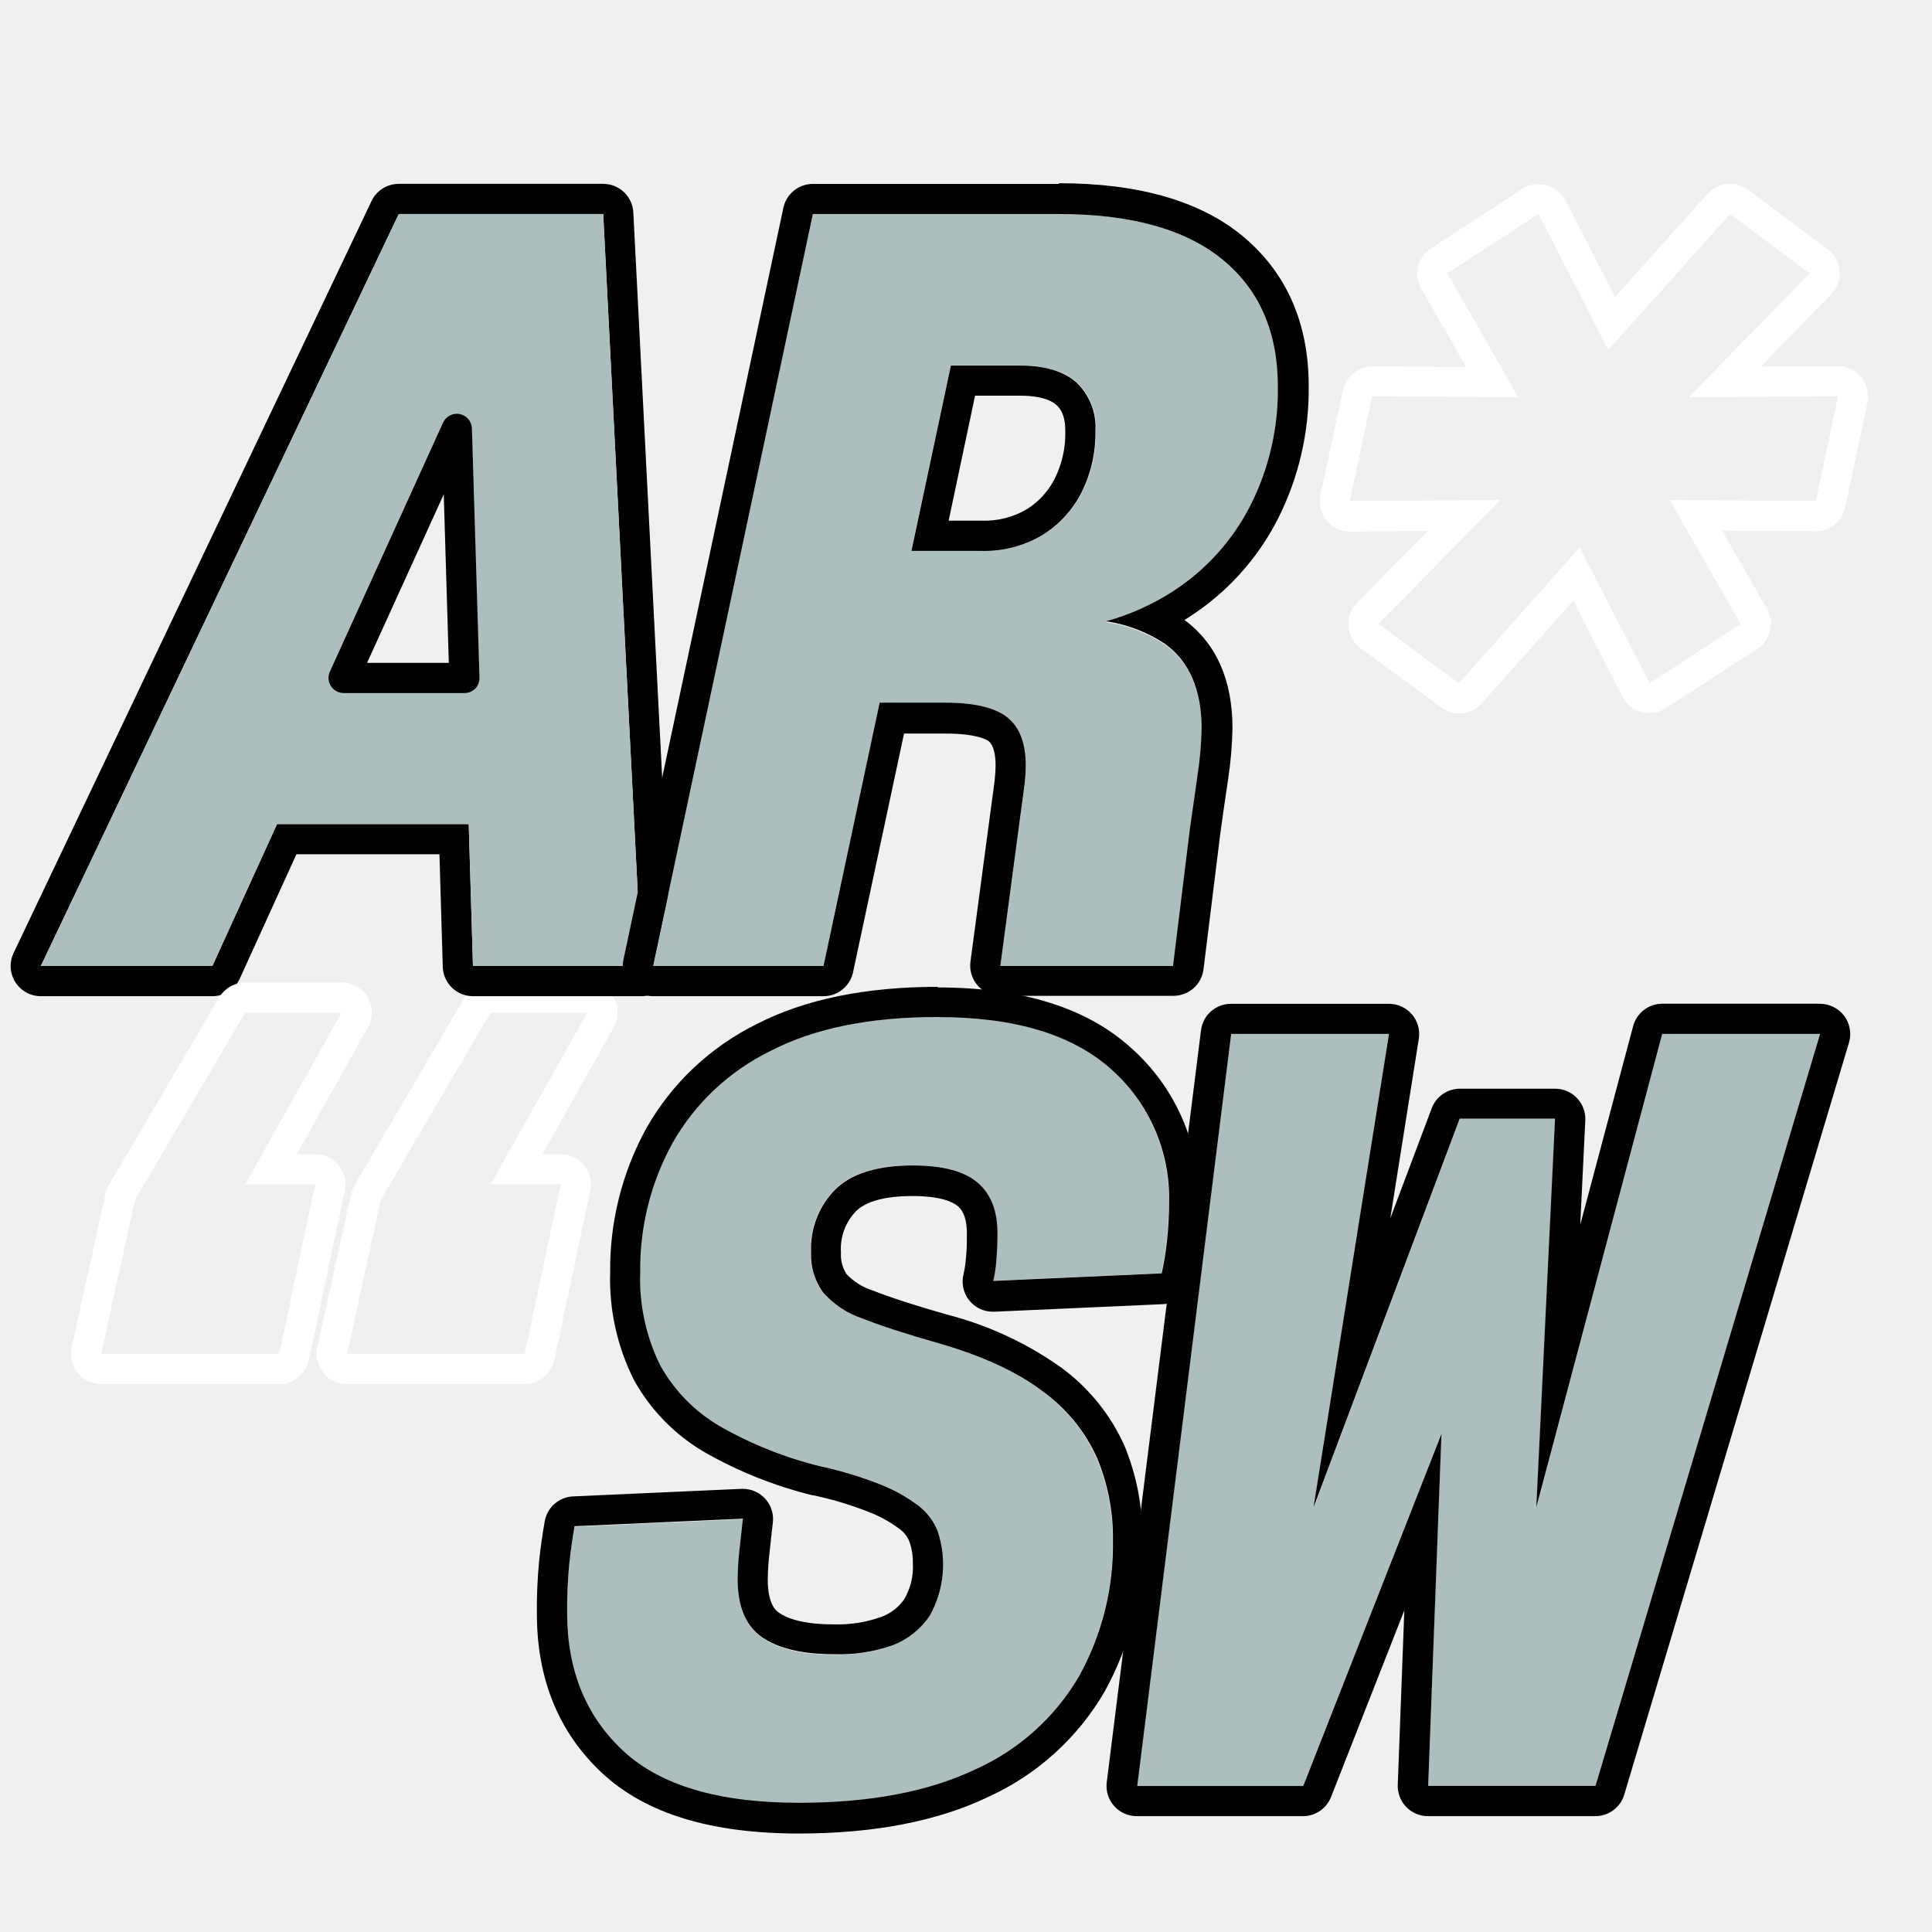
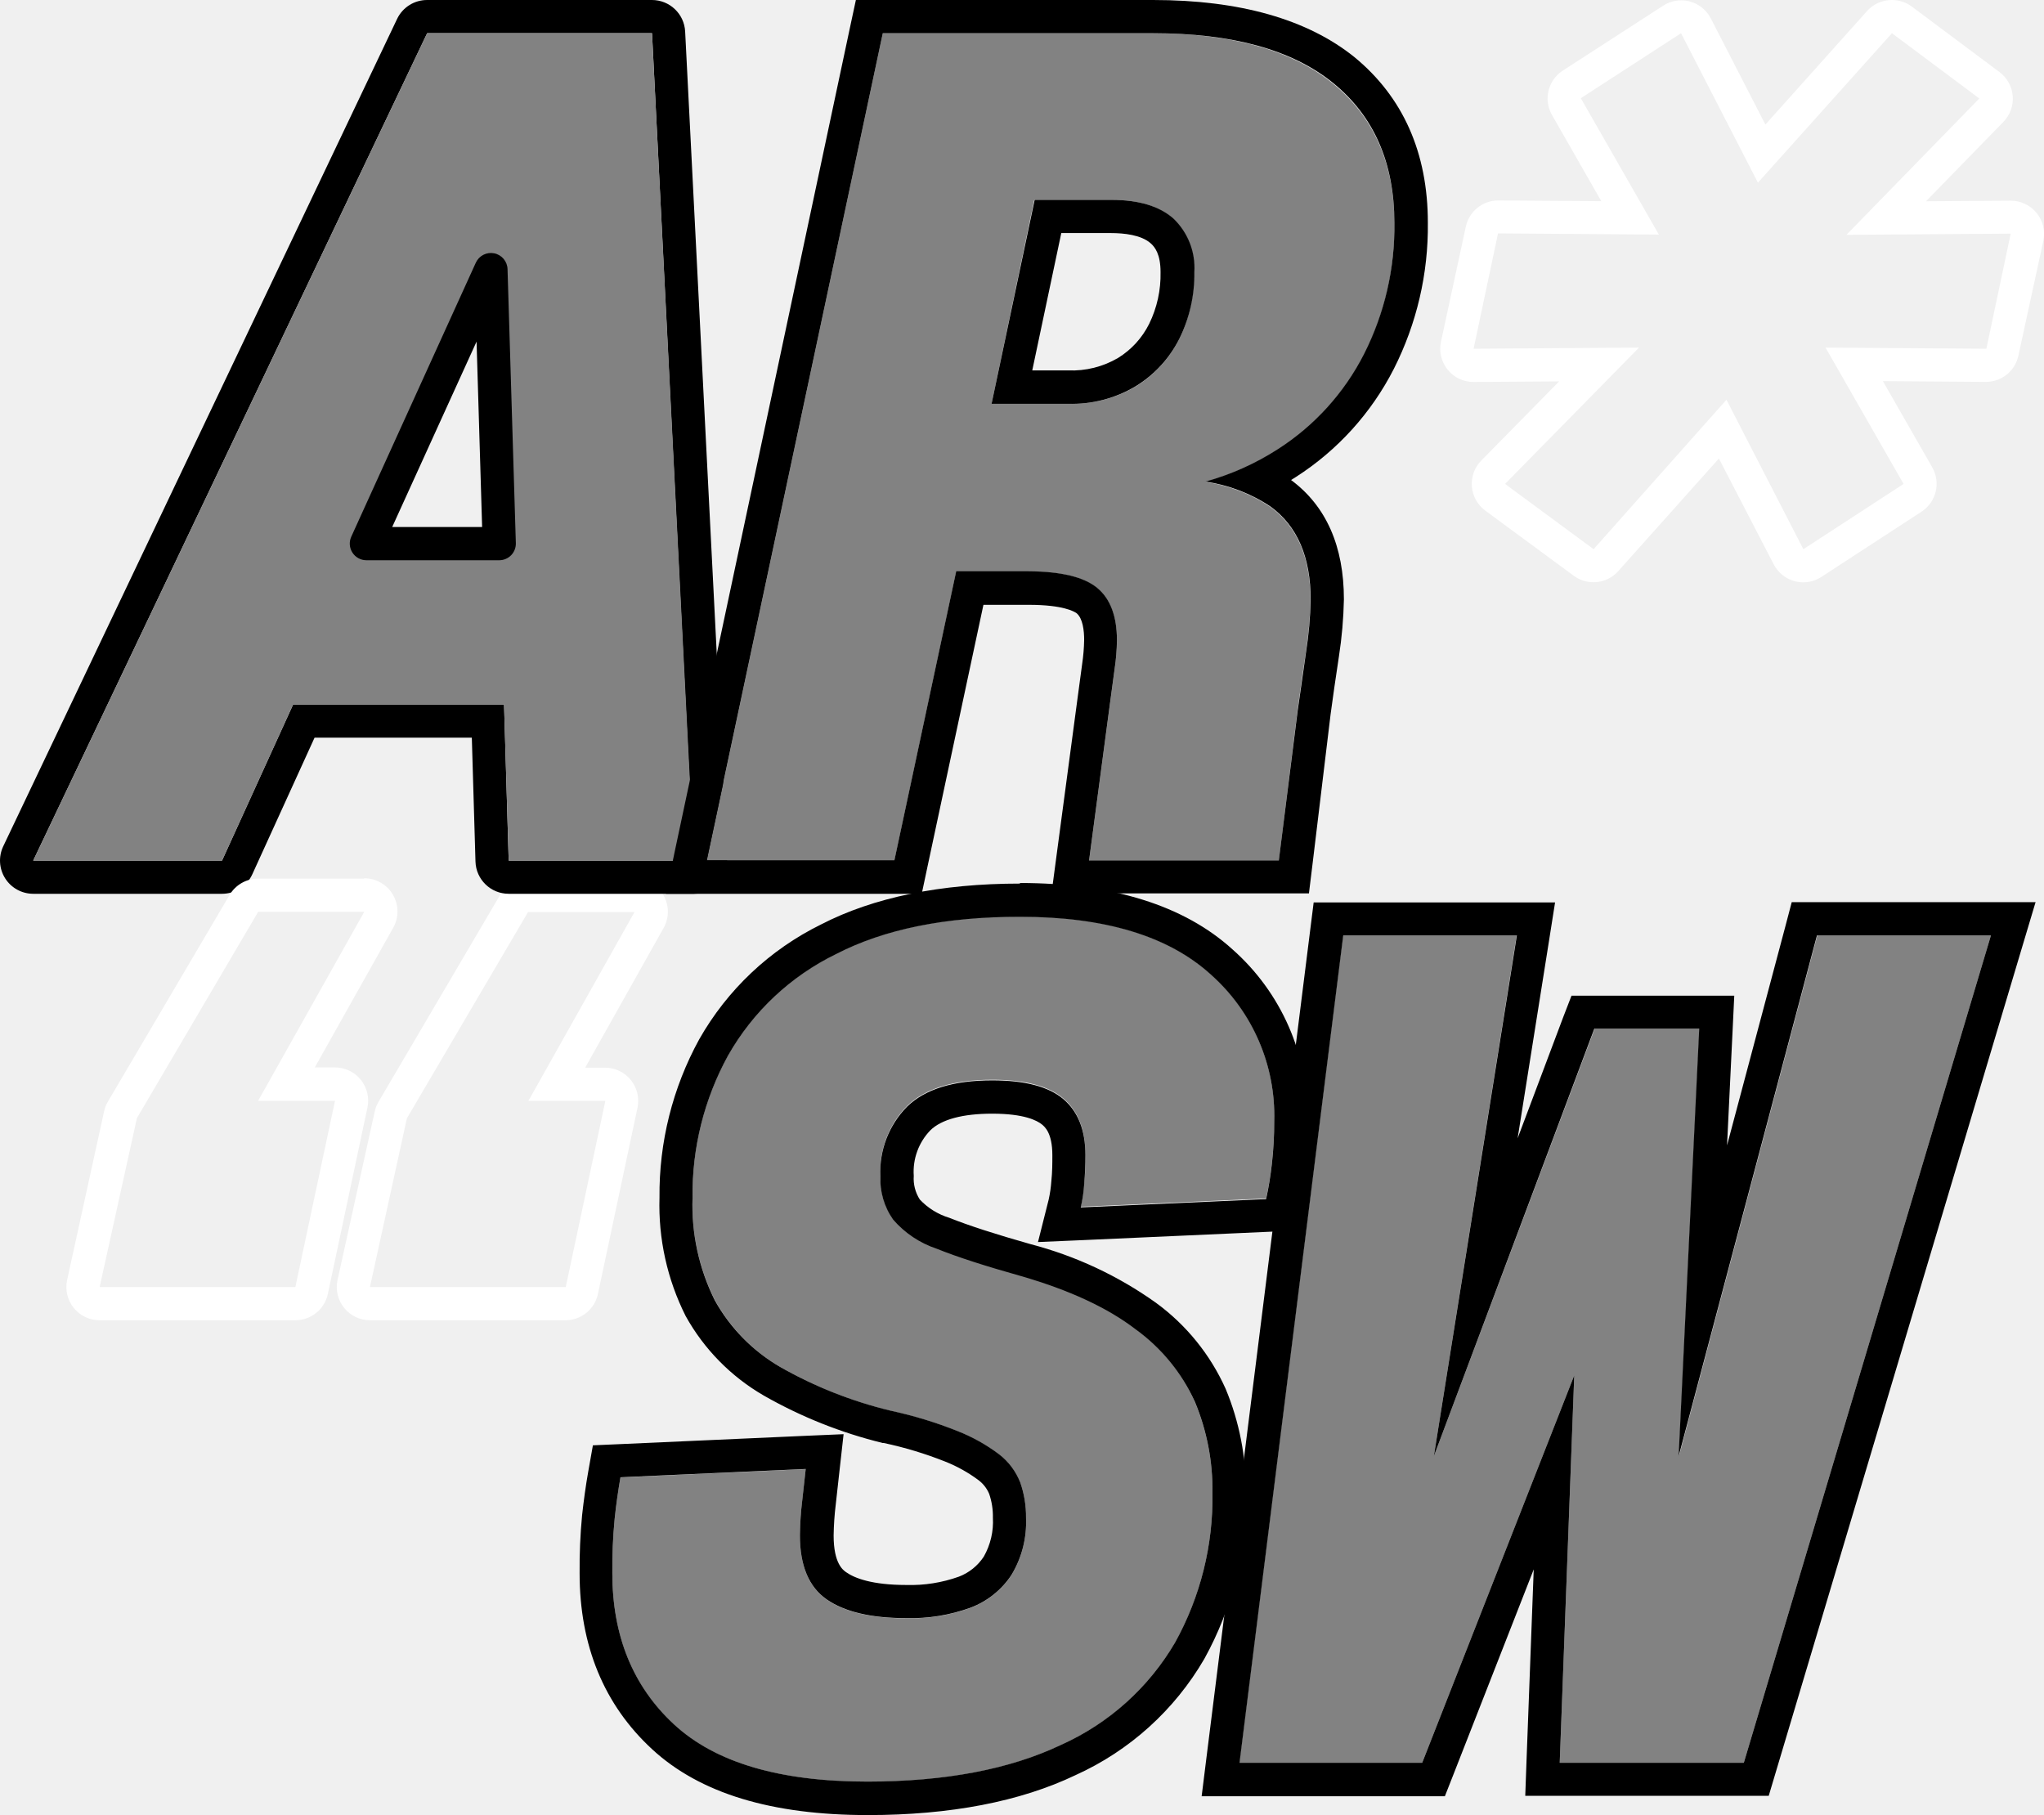
- <svg xmlns="http://www.w3.org/2000/svg" xmlns:xlink="http://www.w3.org/1999/xlink" viewBox="0 0 256 256">
+ <svg xmlns="http://www.w3.org/2000/svg" xmlns:xlink="http://www.w3.org/1999/xlink" viewBox="0 0 246.15 218.54">
  <defs>
-     <style>.cls-1{fill:none;}.cls-2{fill:#fff;}.cls-3{fill:url(#New_Gradient_Swatch);}.cls-4{fill:#acbfbe;}.cls-5{fill:url(#New_Gradient_Swatch-2);}.cls-6{fill:url(#New_Gradient_Swatch-3);}.cls-7{fill:url(#New_Gradient_Swatch-4);}.cls-8{fill:url(#New_Gradient_Swatch-5);}</style>
-     <linearGradient id="New_Gradient_Swatch" x1="1.41" y1="78.18" x2="88.98" y2="78.18" gradientUnits="userSpaceOnUse">
+     <style>.cls-1{fill:#fff;}.cls-2{fill:url(#New_Gradient_Swatch);}.cls-3{fill:#828282;}.cls-4{fill:url(#New_Gradient_Swatch-2);}.cls-5{fill:url(#New_Gradient_Swatch-3);}.cls-6{fill:url(#New_Gradient_Swatch-4);}.cls-7{fill:url(#New_Gradient_Swatch-5);}</style>
+     <linearGradient id="New_Gradient_Swatch" y1="53.82" x2="87.57" y2="53.82" gradientUnits="userSpaceOnUse">
      <stop offset="0" />
      <stop offset="1" />
    </linearGradient>
-     <linearGradient id="New_Gradient_Swatch-2" x1="82.52" y1="78.18" x2="173.32" y2="78.18" xlink:href="#New_Gradient_Swatch" />
-     <linearGradient id="New_Gradient_Swatch-3" x1="71.15" y1="186.83" x2="158.86" y2="186.83" xlink:href="#New_Gradient_Swatch" />
-     <linearGradient id="New_Gradient_Swatch-4" x1="146.65" y1="186.83" x2="245.17" y2="186.83" xlink:href="#New_Gradient_Swatch" />
-     <linearGradient id="New_Gradient_Swatch-5" x1="43.54" y1="73.34" x2="63.53" y2="73.34" xlink:href="#New_Gradient_Swatch" />
+     <linearGradient id="New_Gradient_Swatch-2" x1="80.17" y1="53.82" x2="171.92" y2="53.82" xlink:href="#New_Gradient_Swatch" />
+     <linearGradient id="New_Gradient_Swatch-3" x1="69.74" y1="162.47" x2="157.45" y2="162.47" xlink:href="#New_Gradient_Swatch" />
+     <linearGradient id="New_Gradient_Swatch-4" x1="144.71" y1="162.47" x2="245.13" y2="162.47" xlink:href="#New_Gradient_Swatch" />
+     <linearGradient id="New_Gradient_Swatch-5" x1="42.13" y1="48.98" x2="62.12" y2="48.98" xlink:href="#New_Gradient_Swatch" />
  </defs>
  <g id="Layer_2" data-name="Layer 2">
    <g id="swap_mats_copy" data-name="swap_mats copy">
-       <rect id="safearea" class="cls-1" width="256" height="256" />
-       <path class="cls-2" d="M77.81,134.2,65,156.94H74.3l-4.77,22.45H46L50.45,159,65,134.2H77.81m0-4H65a4,4,0,0,0-3.45,2L47,157a4,4,0,0,0-.46,1.16l-4.49,20.35A4,4,0,0,0,46,183.39H69.53a4,4,0,0,0,3.92-3.17l4.77-22.45a4,4,0,0,0-3.92-4.83H71.88l9.42-16.78a4,4,0,0,0-3.49-6Z" />
-       <path class="cls-3" d="M79.93,28.36,85,128H62.67l-.56-18.81H36.71L28.14,128H5.41L52.84,28.36H79.93m0-4H52.84a4,4,0,0,0-3.61,2.28L1.8,126.28A4,4,0,0,0,5.41,132H28.14a4,4,0,0,0,3.64-2.34l7.5-16.47H58.23l.44,14.93a4,4,0,0,0,4,3.88H85a4,4,0,0,0,2.9-1.24,4.07,4.07,0,0,0,1.1-3L83.92,28.16a4,4,0,0,0-4-3.8Z" />
-       <path class="cls-4" d="M79.93,28.36H52.84L5.41,128H28.14l8.57-18.81h25.4L62.67,128H85ZM61.53,89.83h-16l15-33v0l0,0,1,33Z" />
-       <path class="cls-4" d="M116.56,93.2h8.7c3.93,0,6.68.65,8.28,2s2.38,3.42,2.38,6.32a25.24,25.24,0,0,1-.28,3.43c-.19,1.36-.37,2.74-.56,4.14l-2.53,19h22.88l2.24-18.1c.29-2.06.61-4.4,1-7a47.49,47.49,0,0,0,.56-6.32q0-7.71-4.84-11.22a19.19,19.19,0,0,0-7.81-3,32,32,0,0,0,8.72-3.88A29.38,29.38,0,0,0,165.67,67a33.85,33.85,0,0,0,3.65-15.79q0-10.8-7.37-16.84t-21.68-6H107.71L86.52,128h22.6ZM126,48.43h9.26q4.91,0,7.44,2.24a8.2,8.2,0,0,1,2.52,6.46,17.49,17.49,0,0,1-1.82,8.07,14.22,14.22,0,0,1-5.19,5.68A15.1,15.1,0,0,1,130,73h-9.26Z" />
-       <path class="cls-5" d="M140.27,28.36q14.32,0,21.68,6t7.37,16.84A33.85,33.85,0,0,1,165.67,67a29.38,29.38,0,0,1-10.38,11.44,32,32,0,0,1-8.72,3.88,19.19,19.19,0,0,1,7.81,3q4.83,3.51,4.84,11.22a47.49,47.49,0,0,1-.56,6.32c-.38,2.62-.7,5-1,7L155.43,128H132.55l2.53-19c.19-1.4.37-2.78.56-4.14a25.24,25.24,0,0,0,.28-3.43q0-4.35-2.38-6.32c-1.6-1.31-4.35-2-8.28-2h-8.7L109.12,128H86.52l21.19-99.64h32.56M120.77,73H130a15.1,15.1,0,0,0,8.14-2.11,14.22,14.22,0,0,0,5.19-5.68,17.49,17.49,0,0,0,1.82-8.07,8.2,8.2,0,0,0-2.52-6.46q-2.53-2.23-7.44-2.24H126L120.77,73m19.5-48.63H107.71a4,4,0,0,0-3.91,3.17L82.61,127.17A4,4,0,0,0,86.52,132h22.6a4,4,0,0,0,3.91-3.16l6.76-31.64h5.47c4.13,0,5.43.8,5.74,1,.76.63.92,2.1.92,3.23a22.5,22.5,0,0,1-.24,2.89c-.19,1.36-.38,2.75-.56,4.16l-2.53,18.94a4,4,0,0,0,4,4.53h22.88a4,4,0,0,0,4-3.51l2.24-18.1c.28-2,.6-4.33,1-6.94a51.35,51.35,0,0,0,.6-6.89c0-6.4-2.14-11.24-6.36-14.36l.6-.38a33.55,33.55,0,0,0,11.77-13,38,38,0,0,0,4.09-17.62c0-8.42-3-15.13-8.83-19.93-5.62-4.61-13.77-6.94-24.22-6.94ZM129.2,52.43h6c1.55,0,3.63.21,4.78,1.23.51.45,1.18,1.31,1.18,3.47a13.5,13.5,0,0,1-1.38,6.25,10.19,10.19,0,0,1-3.75,4.11,11,11,0,0,1-6,1.5H125.7l3.5-16.56Z" />
-       <path class="cls-4" d="M138.16,184.37q-5.06-3.85-13.76-6.38-6.45-1.83-10.17-3.3a11.94,11.94,0,0,1-5.26-3.51,8.45,8.45,0,0,1-1.55-5.26,11.17,11.17,0,0,1,3.23-8.35q3.22-3.16,10.25-3.16,5.89,0,8.56,2.25t2.66,6.73c0,1.13-.05,2.27-.14,3.44a17.54,17.54,0,0,1-.42,2.88l22.32-1a40.29,40.29,0,0,0,.7-4.28,47,47,0,0,0,.28-5.13,22.76,22.76,0,0,0-7.65-17.61q-7.65-6.94-23-6.94-13.47,0-22.17,4.49a30.1,30.1,0,0,0-13,12.21,34.61,34.61,0,0,0-4.28,17.12,25.78,25.78,0,0,0,2.66,12.35A21.29,21.29,0,0,0,95.42,189a51.57,51.57,0,0,0,13.27,5.26,51,51,0,0,1,8.07,2.45,21.24,21.24,0,0,1,5,2.81,7.89,7.89,0,0,1,2.52,3.37,13.91,13.91,0,0,1-1.05,11.16A10.39,10.39,0,0,1,118.3,218a21.11,21.11,0,0,1-7.79,1.26q-6.32,0-9.54-2.25c-2.16-1.49-3.23-4.07-3.23-7.72a38.72,38.72,0,0,1,.28-4.21q.28-2.52.42-3.78l-22.31,1c-.28,1.59-.52,3.25-.7,5a61.87,61.87,0,0,0-.28,6.53q0,11.35,7.43,18.24t23.3,6.88q14,0,23.3-4.42a30.25,30.25,0,0,0,13.75-12.35,36,36,0,0,0,4.49-18,27.37,27.37,0,0,0-2.11-10.94A22,22,0,0,0,138.16,184.37Z" />
-       <path class="cls-6" d="M124.26,134.77q15.3,0,23,6.94a22.76,22.76,0,0,1,7.65,17.61,47,47,0,0,1-.28,5.13,40.29,40.29,0,0,1-.7,4.28l-22.32,1a17.54,17.54,0,0,0,.42-2.88c.09-1.17.14-2.31.14-3.44q0-4.48-2.66-6.73t-8.56-2.25q-7,0-10.25,3.16a11.17,11.17,0,0,0-3.23,8.35,8.45,8.45,0,0,0,1.55,5.26,11.94,11.94,0,0,0,5.26,3.51q3.72,1.47,10.17,3.3,8.7,2.52,13.76,6.38a22,22,0,0,1,7.15,8.78,27.37,27.37,0,0,1,2.11,10.94,36,36,0,0,1-4.49,18,30.25,30.25,0,0,1-13.75,12.35q-9.27,4.41-23.3,4.42Q90,238.9,82.58,232t-7.43-18.24a61.87,61.87,0,0,1,.28-6.53c.18-1.73.42-3.39.7-5l22.31-1q-.14,1.26-.42,3.78a38.72,38.72,0,0,0-.28,4.21c0,3.65,1.07,6.23,3.23,7.72s5.33,2.25,9.54,2.25A21.11,21.11,0,0,0,118.3,218a10.39,10.39,0,0,0,4.91-3.93,13.91,13.91,0,0,0,1.05-11.16,7.89,7.89,0,0,0-2.52-3.37,21.24,21.24,0,0,0-5-2.81,51,51,0,0,0-8.07-2.45A51.57,51.57,0,0,1,95.42,189a21.29,21.29,0,0,1-7.93-8.07,25.78,25.78,0,0,1-2.66-12.35,34.61,34.61,0,0,1,4.28-17.12,30.1,30.1,0,0,1,13-12.21q8.7-4.5,22.17-4.49m0-4c-9.58,0-17.66,1.66-24,4.93a34.22,34.22,0,0,0-14.65,13.83,38.83,38.83,0,0,0-4.78,19.06A29.7,29.7,0,0,0,84,182.85a25.16,25.16,0,0,0,9.39,9.59,55.38,55.38,0,0,0,14.3,5.7l.12,0a45.88,45.88,0,0,1,7.41,2.24,17.43,17.43,0,0,1,4,2.23,3.89,3.89,0,0,1,1.28,1.65,8.34,8.34,0,0,1,.46,2.89,8.5,8.5,0,0,1-1.1,4.68,6.29,6.29,0,0,1-3.06,2.41,17.21,17.21,0,0,1-6.3,1c-4.18,0-6.26-.83-7.26-1.53-.37-.26-1.51-1.05-1.51-4.44a35.21,35.21,0,0,1,.26-3.76c.18-1.69.32-3,.42-3.79a4,4,0,0,0-1.06-3.18,4,4,0,0,0-2.92-1.26h-.17l-22.32,1a4,4,0,0,0-3.76,3.3c-.3,1.68-.55,3.45-.74,5.25a64.28,64.28,0,0,0-.3,7c0,8.7,2.93,15.83,8.72,21.18s14.45,7.94,26,7.94c9.91,0,18.33-1.62,25-4.81a34.23,34.23,0,0,0,15.51-14,40.11,40.11,0,0,0,5-20A31.62,31.62,0,0,0,149,191.57a26.07,26.07,0,0,0-8.4-10.37,45.77,45.77,0,0,0-15.07-7c-4.17-1.18-7.47-2.25-9.82-3.18a8.25,8.25,0,0,1-3.55-2.2,4.73,4.73,0,0,1-.73-2.85,7.19,7.19,0,0,1,2-5.49c1.35-1.32,3.92-2,7.45-2,3.85,0,5.4.82,6,1.31.31.26,1.24,1.05,1.24,3.67,0,1,0,2.05-.12,3.13a14.75,14.75,0,0,1-.32,2.22,4,4,0,0,0,3.88,5h.18l22.31-1a4,4,0,0,0,3.72-3.09,41.79,41.79,0,0,0,.78-4.72,50.66,50.66,0,0,0,.31-5.59,26.72,26.72,0,0,0-9-20.57c-5.84-5.3-14.46-8-25.64-8Z" />
-       <polygon class="cls-4" points="203.6 199.74 206.08 148.24 193.45 148.24 174.08 199.74 184.05 137.01 163.14 137.01 150.65 236.65 172.68 236.65 190.99 190 189.24 236.65 211.41 236.65 241.16 137.01 220.25 137.01 203.6 199.74" />
-       <path class="cls-7" d="M241.17,137l-29.76,99.64H189.24L191,190l-18.31,46.65h-22L163.14,137h20.91l-10,62.73,19.37-51.5h12.63l-2.48,51.5L220.25,137h20.92m0-4H220.25a4,4,0,0,0-3.86,3l-7,26.29.67-13.84a4,4,0,0,0-4-4.19H193.45a4,4,0,0,0-3.74,2.59l-5.49,14.59L188,137.64a4,4,0,0,0-3.95-4.63H163.14a4,4,0,0,0-4,3.5l-12.49,99.64a4,4,0,0,0,4,4.5h22a4,4,0,0,0,3.72-2.54l9.71-24.73-.87,23.12a4,4,0,0,0,4,4.15h22.17a4,4,0,0,0,3.84-2.85L245,138.15a4,4,0,0,0-3.83-5.14Z" />
-       <path class="cls-2" d="M229.25,28.36l10.52,7.86-16,16.42,19.79-.14-2.95,13.89-19.36-.14,9.4,16.42-12.07,7.86-9.26-18-16,18-10.67-7.86,16.14-16.42-19.93.14,2.95-13.89,19.37.14-9.4-16.42,12.07-7.86,9.26,18,16.14-18m0-4a4,4,0,0,0-3,1.33L214,39.34,207.4,26.53a4,4,0,0,0-2.53-2,4,4,0,0,0-1-.13,4,4,0,0,0-2.19.65l-12.07,7.86a4,4,0,0,0-1.29,5.34l5.95,10.38-12.41-.09h0a4,4,0,0,0-3.91,3.17l-3,13.89a4,4,0,0,0,3.91,4.83h0l10.3-.07-9.39,9.55A4,4,0,0,0,178.67,83a4,4,0,0,0,1.61,2.9L191,93.75a4,4,0,0,0,5.36-.56l12.12-13.61L215,92.36a4,4,0,0,0,2.53,2,4,4,0,0,0,3.2-.52L232.83,86a4,4,0,0,0,1.29-5.34L228.18,70.3l12.4.09h0a4,4,0,0,0,3.92-3.17l2.94-13.89a4,4,0,0,0-.81-3.36,4,4,0,0,0-3.1-1.47h0l-10.21.07L242.64,39a4,4,0,0,0-.48-6l-10.52-7.86a4,4,0,0,0-2.39-.79Z" />
-       <path class="cls-2" d="M45.25,134.2,32.48,156.94h9.27L37,179.39H13.4L17.89,159,32.48,134.2H45.25m0-4H32.48a4,4,0,0,0-3.45,2L14.44,157a4,4,0,0,0-.46,1.16L9.49,178.53a4,4,0,0,0,3.91,4.86H37a4,4,0,0,0,3.92-3.17l4.77-22.45a4,4,0,0,0-3.91-4.83H39.32l9.42-16.78a4,4,0,0,0-3.49-6Z" />
-       <path class="cls-8" d="M61.53,91.83h-16A2,2,0,0,1,43.71,89l15-33a2,2,0,0,1,3.82.77l1,33A2,2,0,0,1,63,91.22,2,2,0,0,1,61.53,91.83Zm-12.89-4H59.47L58.8,65.5Z" />
+       <path class="cls-1" d="M76.41,109.84,63.63,132.58H72.9L68.13,155H44.55L49,134.68l14.59-24.84H76.41m0-4H63.63a4,4,0,0,0-3.44,2l-14.6,24.84a4,4,0,0,0-.46,1.16l-4.49,20.35A4,4,0,0,0,44.55,159H68.13A4,4,0,0,0,72,155.86l4.77-22.45a4,4,0,0,0-3.91-4.83H70.47l9.42-16.78a4,4,0,0,0-3.48-6Z" />
+       <path class="cls-2" d="M78.52,4l5,99.64H61.26l-.56-18.8H35.3l-8.56,18.8H4L51.44,4H78.52m0-4H51.44a4,4,0,0,0-3.62,2.28L.39,101.92A4,4,0,0,0,4,107.64H26.74a4,4,0,0,0,3.64-2.34l7.5-16.46H56.82l.44,14.92a4,4,0,0,0,4,3.88H83.57a4,4,0,0,0,4-4.2L82.51,3.8a4,4,0,0,0-4-3.8Z" />
+       <path class="cls-3" d="M78.52,4H51.44L4,103.64H26.74l8.56-18.8H60.7l.56,18.8H83.57ZM60.12,65.47h-16l15-33v0l0,0,1,33Z" />
+       <path class="cls-3" d="M115.15,68.84h8.7q5.9,0,8.28,2t2.38,6.32a25.24,25.24,0,0,1-.28,3.43c-.19,1.36-.37,2.74-.56,4.15l-2.52,18.94H154l2.25-18.1c.28-2.06.6-4.4,1-7a47.5,47.5,0,0,0,.56-6.31q0-7.72-4.84-11.23a19.08,19.08,0,0,0-7.81-3,31.68,31.68,0,0,0,8.72-3.88,29.49,29.49,0,0,0,10.39-11.44,34,34,0,0,0,3.65-15.78q0-10.81-7.37-16.85T138.86,4H106.31l-21.2,99.64h22.6Zm9.4-44.77h9.26q4.92,0,7.44,2.24a8.21,8.21,0,0,1,2.53,6.46A17.49,17.49,0,0,1,142,40.84a14.15,14.15,0,0,1-5.19,5.68,15,15,0,0,1-8.14,2.11h-9.26Z" />
+       <path class="cls-4" d="M138.86,4q14.32,0,21.69,6t7.37,16.85a34,34,0,0,1-3.65,15.78A29.49,29.49,0,0,1,153.88,54.1,31.68,31.68,0,0,1,145.16,58,19.08,19.08,0,0,1,153,61q4.84,3.51,4.84,11.23a47.5,47.5,0,0,1-.56,6.31c-.38,2.62-.7,5-1,7L154,103.64H131.15l2.52-18.94c.19-1.41.37-2.79.56-4.15a25.24,25.24,0,0,0,.28-3.43q0-4.35-2.38-6.32t-8.28-2h-8.7l-7.44,34.8H85.11L106.31,4h32.55m-19.5,44.63h9.26a15,15,0,0,0,8.14-2.11A14.15,14.15,0,0,0,142,40.84a17.49,17.49,0,0,0,1.83-8.07,8.21,8.21,0,0,0-2.53-6.46q-2.52-2.23-7.44-2.24h-9.26l-5.19,24.56M138.86,0H103.07l-.68,3.17L81.2,102.81l-1,4.83H111l.67-3.16,6.76-31.64h5.47c4.13,0,5.44.8,5.74,1,.76.63.92,2.1.92,3.23a22.36,22.36,0,0,1-.24,2.89c-.19,1.36-.38,2.75-.56,4.16l-2.53,18.94-.6,4.53h31l.43-3.51L160.24,86c.27-2,.6-4.33,1-6.94a51.35,51.35,0,0,0,.6-6.88c0-6.41-2.14-11.24-6.36-14.37l.6-.38a33.55,33.55,0,0,0,11.77-13,38,38,0,0,0,4.1-17.61c0-8.43-3-15.14-8.84-19.94C157.46,2.33,149.31,0,138.86,0ZM127.79,28.07h6c1.55,0,3.63.21,4.78,1.23.51.45,1.19,1.31,1.19,3.47A13.5,13.5,0,0,1,138.39,39a10.13,10.13,0,0,1-3.75,4.11,11,11,0,0,1-6,1.5h-4.33l3.5-16.56Z" />
+       <path class="cls-3" d="M136.75,160q-5.06-3.87-13.75-6.39c-4.31-1.21-7.7-2.32-10.18-3.3a11.94,11.94,0,0,1-5.26-3.51,8.45,8.45,0,0,1-1.54-5.26,11.17,11.17,0,0,1,3.22-8.35q3.23-3.15,10.25-3.16,5.9,0,8.56,2.25c1.77,1.5,2.66,3.74,2.66,6.74,0,1.12,0,2.26-.14,3.43a17.54,17.54,0,0,1-.42,2.88l22.32-1a39.87,39.87,0,0,0,.7-4.28,44.6,44.6,0,0,0,.28-5.13,22.76,22.76,0,0,0-7.65-17.61q-7.65-6.94-22.94-6.94-13.48,0-22.18,4.49a30.1,30.1,0,0,0-13,12.21,34.72,34.72,0,0,0-4.28,17.12,25.66,25.66,0,0,0,2.67,12.35A21.14,21.14,0,0,0,94,164.65a51.13,51.13,0,0,0,13.26,5.26,49.89,49.89,0,0,1,8.07,2.46,21.25,21.25,0,0,1,5,2.8,7.92,7.92,0,0,1,2.53,3.37,12.43,12.43,0,0,1,.7,4.28,12.3,12.3,0,0,1-1.76,6.88,10.22,10.22,0,0,1-4.91,3.93,21.08,21.08,0,0,1-7.79,1.26q-6.31,0-9.54-2.25c-2.15-1.49-3.23-4.07-3.23-7.71a38.41,38.41,0,0,1,.28-4.21c.19-1.69.33-2.95.42-3.79l-22.31,1c-.28,1.59-.52,3.25-.7,5a61.87,61.87,0,0,0-.28,6.53q0,11.37,7.44,18.24t23.29,6.88q14,0,23.3-4.42a30.2,30.2,0,0,0,13.75-12.35,36,36,0,0,0,4.49-18,27.54,27.54,0,0,0-2.1-10.94A22,22,0,0,0,136.75,160Z" />
+       <path class="cls-5" d="M122.86,110.41q15.29,0,22.94,6.94A22.76,22.76,0,0,1,153.45,135a44.6,44.6,0,0,1-.28,5.13,39.87,39.87,0,0,1-.7,4.28l-22.32,1a17.54,17.54,0,0,0,.42-2.88c.1-1.17.14-2.31.14-3.43,0-3-.89-5.24-2.66-6.74s-4.63-2.25-8.56-2.25q-7,0-10.25,3.16a11.17,11.17,0,0,0-3.22,8.35,8.45,8.45,0,0,0,1.54,5.26,11.94,11.94,0,0,0,5.26,3.51c2.48,1,5.87,2.09,10.18,3.3q8.7,2.52,13.75,6.39a22,22,0,0,1,7.16,8.77,27.54,27.54,0,0,1,2.1,10.94,36,36,0,0,1-4.49,18,30.2,30.2,0,0,1-13.75,12.35q-9.27,4.41-23.3,4.42-15.85,0-23.29-6.88t-7.44-18.24a61.87,61.87,0,0,1,.28-6.53c.18-1.73.42-3.39.7-5l22.31-1c-.09.84-.23,2.1-.42,3.79a38.41,38.41,0,0,0-.28,4.21c0,3.64,1.08,6.22,3.23,7.71s5.33,2.25,9.54,2.25a21.08,21.08,0,0,0,7.79-1.26,10.22,10.22,0,0,0,4.91-3.93,12.3,12.3,0,0,0,1.76-6.88,12.43,12.43,0,0,0-.7-4.28,7.92,7.92,0,0,0-2.53-3.37,21.25,21.25,0,0,0-5-2.8,49.89,49.89,0,0,0-8.07-2.46A51.13,51.13,0,0,1,94,164.65a21.14,21.14,0,0,1-7.93-8.07,25.66,25.66,0,0,1-2.67-12.35,34.72,34.72,0,0,1,4.28-17.12,30.1,30.1,0,0,1,13-12.21q8.7-4.5,22.18-4.49m0-4c-9.59,0-17.67,1.66-24,4.93A34.22,34.22,0,0,0,84.2,125.17a38.83,38.83,0,0,0-4.78,19.06,29.7,29.7,0,0,0,3.15,14.26A25.16,25.16,0,0,0,92,168.08a55.53,55.53,0,0,0,14.3,5.7h.06l.07,0a46,46,0,0,1,7.4,2.24,17.43,17.43,0,0,1,4,2.23,4,4,0,0,1,1.29,1.65,8.35,8.35,0,0,1,.45,2.89,8.5,8.5,0,0,1-1.1,4.68,6.26,6.26,0,0,1-3,2.41,17.27,17.27,0,0,1-6.31,1c-4.18,0-6.25-.83-7.25-1.53-.38-.26-1.52-1.05-1.52-4.43a35.2,35.2,0,0,1,.26-3.77c.18-1.69.32-2.95.42-3.79l.52-4.64-4.67.2-22.32,1-3.2.14-.56,3.16c-.3,1.68-.54,3.45-.74,5.25a67,67,0,0,0-.3,7c0,8.7,2.93,15.83,8.72,21.18s14.45,7.94,26,7.94c9.91,0,18.33-1.62,25-4.81a34.23,34.23,0,0,0,15.51-14,40,40,0,0,0,5-20,31.66,31.66,0,0,0-2.43-12.52,26,26,0,0,0-8.4-10.37,46,46,0,0,0-15.07-7.05c-4.17-1.18-7.46-2.24-9.81-3.18a8.1,8.1,0,0,1-3.55-2.2,4.66,4.66,0,0,1-.73-2.85,7.18,7.18,0,0,1,2-5.49c1.35-1.32,3.92-2,7.45-2,3.85,0,5.4.82,6,1.31.31.26,1.24,1,1.24,3.68,0,1,0,2-.12,3.12a15.19,15.19,0,0,1-.32,2.23L125,149.58l5.35-.23,22.31-1,3-.13.69-3a44.38,44.38,0,0,0,.77-4.72,48.2,48.2,0,0,0,.31-5.59,26.69,26.69,0,0,0-9-20.57c-5.84-5.3-14.46-8-25.63-8Z" />
+       <polygon class="cls-3" points="202.19 175.38 204.67 123.88 192.04 123.88 172.67 175.38 182.64 112.65 161.73 112.65 149.24 212.29 171.27 212.29 189.58 165.64 187.83 212.29 210 212.29 239.76 112.65 218.85 112.65 202.19 175.38" />
+       <path class="cls-6" d="M239.76,112.65,210,212.29H187.83l1.75-46.65-18.31,46.65h-22l12.49-99.64h20.91l-10,62.73L192,123.88h12.63l-2.48,51.5,16.66-62.73h20.91m5.37-4H215.77l-.79,3-7,26.29.67-13.84.2-4.19h-19.6l-1,2.59-5.49,14.59,3.78-23.78.73-4.63H158.2l-.44,3.5-12.49,99.64-.56,4.5H174l1-2.54L184.7,189l-.87,23.12-.15,4.15H213l.85-2.85,29.75-99.64,1.54-5.15Z" />
+       <path class="cls-1" d="M227.84,4l10.52,7.86-16,16.42,19.78-.14L239.21,42l-19.37-.14,9.4,16.42-12.07,7.86-9.26-18-16,18-10.66-7.86,16.13-16.42L177.46,42l2.94-13.89,19.37.14-9.4-16.42L202.44,4l9.26,18L227.84,4m0-4a4,4,0,0,0-3,1.33L212.6,15,206,2.17a4,4,0,0,0-2.53-2,4,4,0,0,0-1-.13,4,4,0,0,0-2.19.65L188.19,8.51a4,4,0,0,0-1.29,5.34l5.94,10.38-12.41-.09h0a4,4,0,0,0-3.91,3.17l-3,13.89A4,4,0,0,0,177.46,46h0l10.3-.07-9.39,9.55a4,4,0,0,0,.48,6l10.67,7.86a4,4,0,0,0,5.36-.56L207,55.22,213.62,68a4,4,0,0,0,2.53,2,4,4,0,0,0,1,.13,4,4,0,0,0,2.19-.65l12.06-7.86a4,4,0,0,0,1.29-5.34l-5.94-10.38,12.41.09h0a4,4,0,0,0,3.91-3.17L246.07,29a4,4,0,0,0-3.92-4.83h0l-10.21.07,9.32-9.56a4,4,0,0,0-.47-6L230.23.79A4,4,0,0,0,227.84,0Z" />
+       <path class="cls-1" d="M43.85,109.84,31.08,132.58h9.26L35.57,155H12l4.49-20.35,14.6-24.84H43.85m0-4H31.08a4,4,0,0,0-3.45,2L13,132.66a4,4,0,0,0-.46,1.16L8.08,154.17A4,4,0,0,0,12,159H35.57a4,4,0,0,0,3.91-3.17l4.77-22.45a4,4,0,0,0-3.91-4.83H37.91l9.42-16.78a4,4,0,0,0-3.48-6Z" />
+       <path class="cls-7" d="M60.12,67.47h-16a2,2,0,0,1-1.68-.92,2,2,0,0,1-.14-1.91l15-33a2,2,0,0,1,3.82.77l1,33a2,2,0,0,1-2,2.06Zm-12.89-4H58.06l-.67-22.33Z" />
    </g>
  </g>
</svg>
